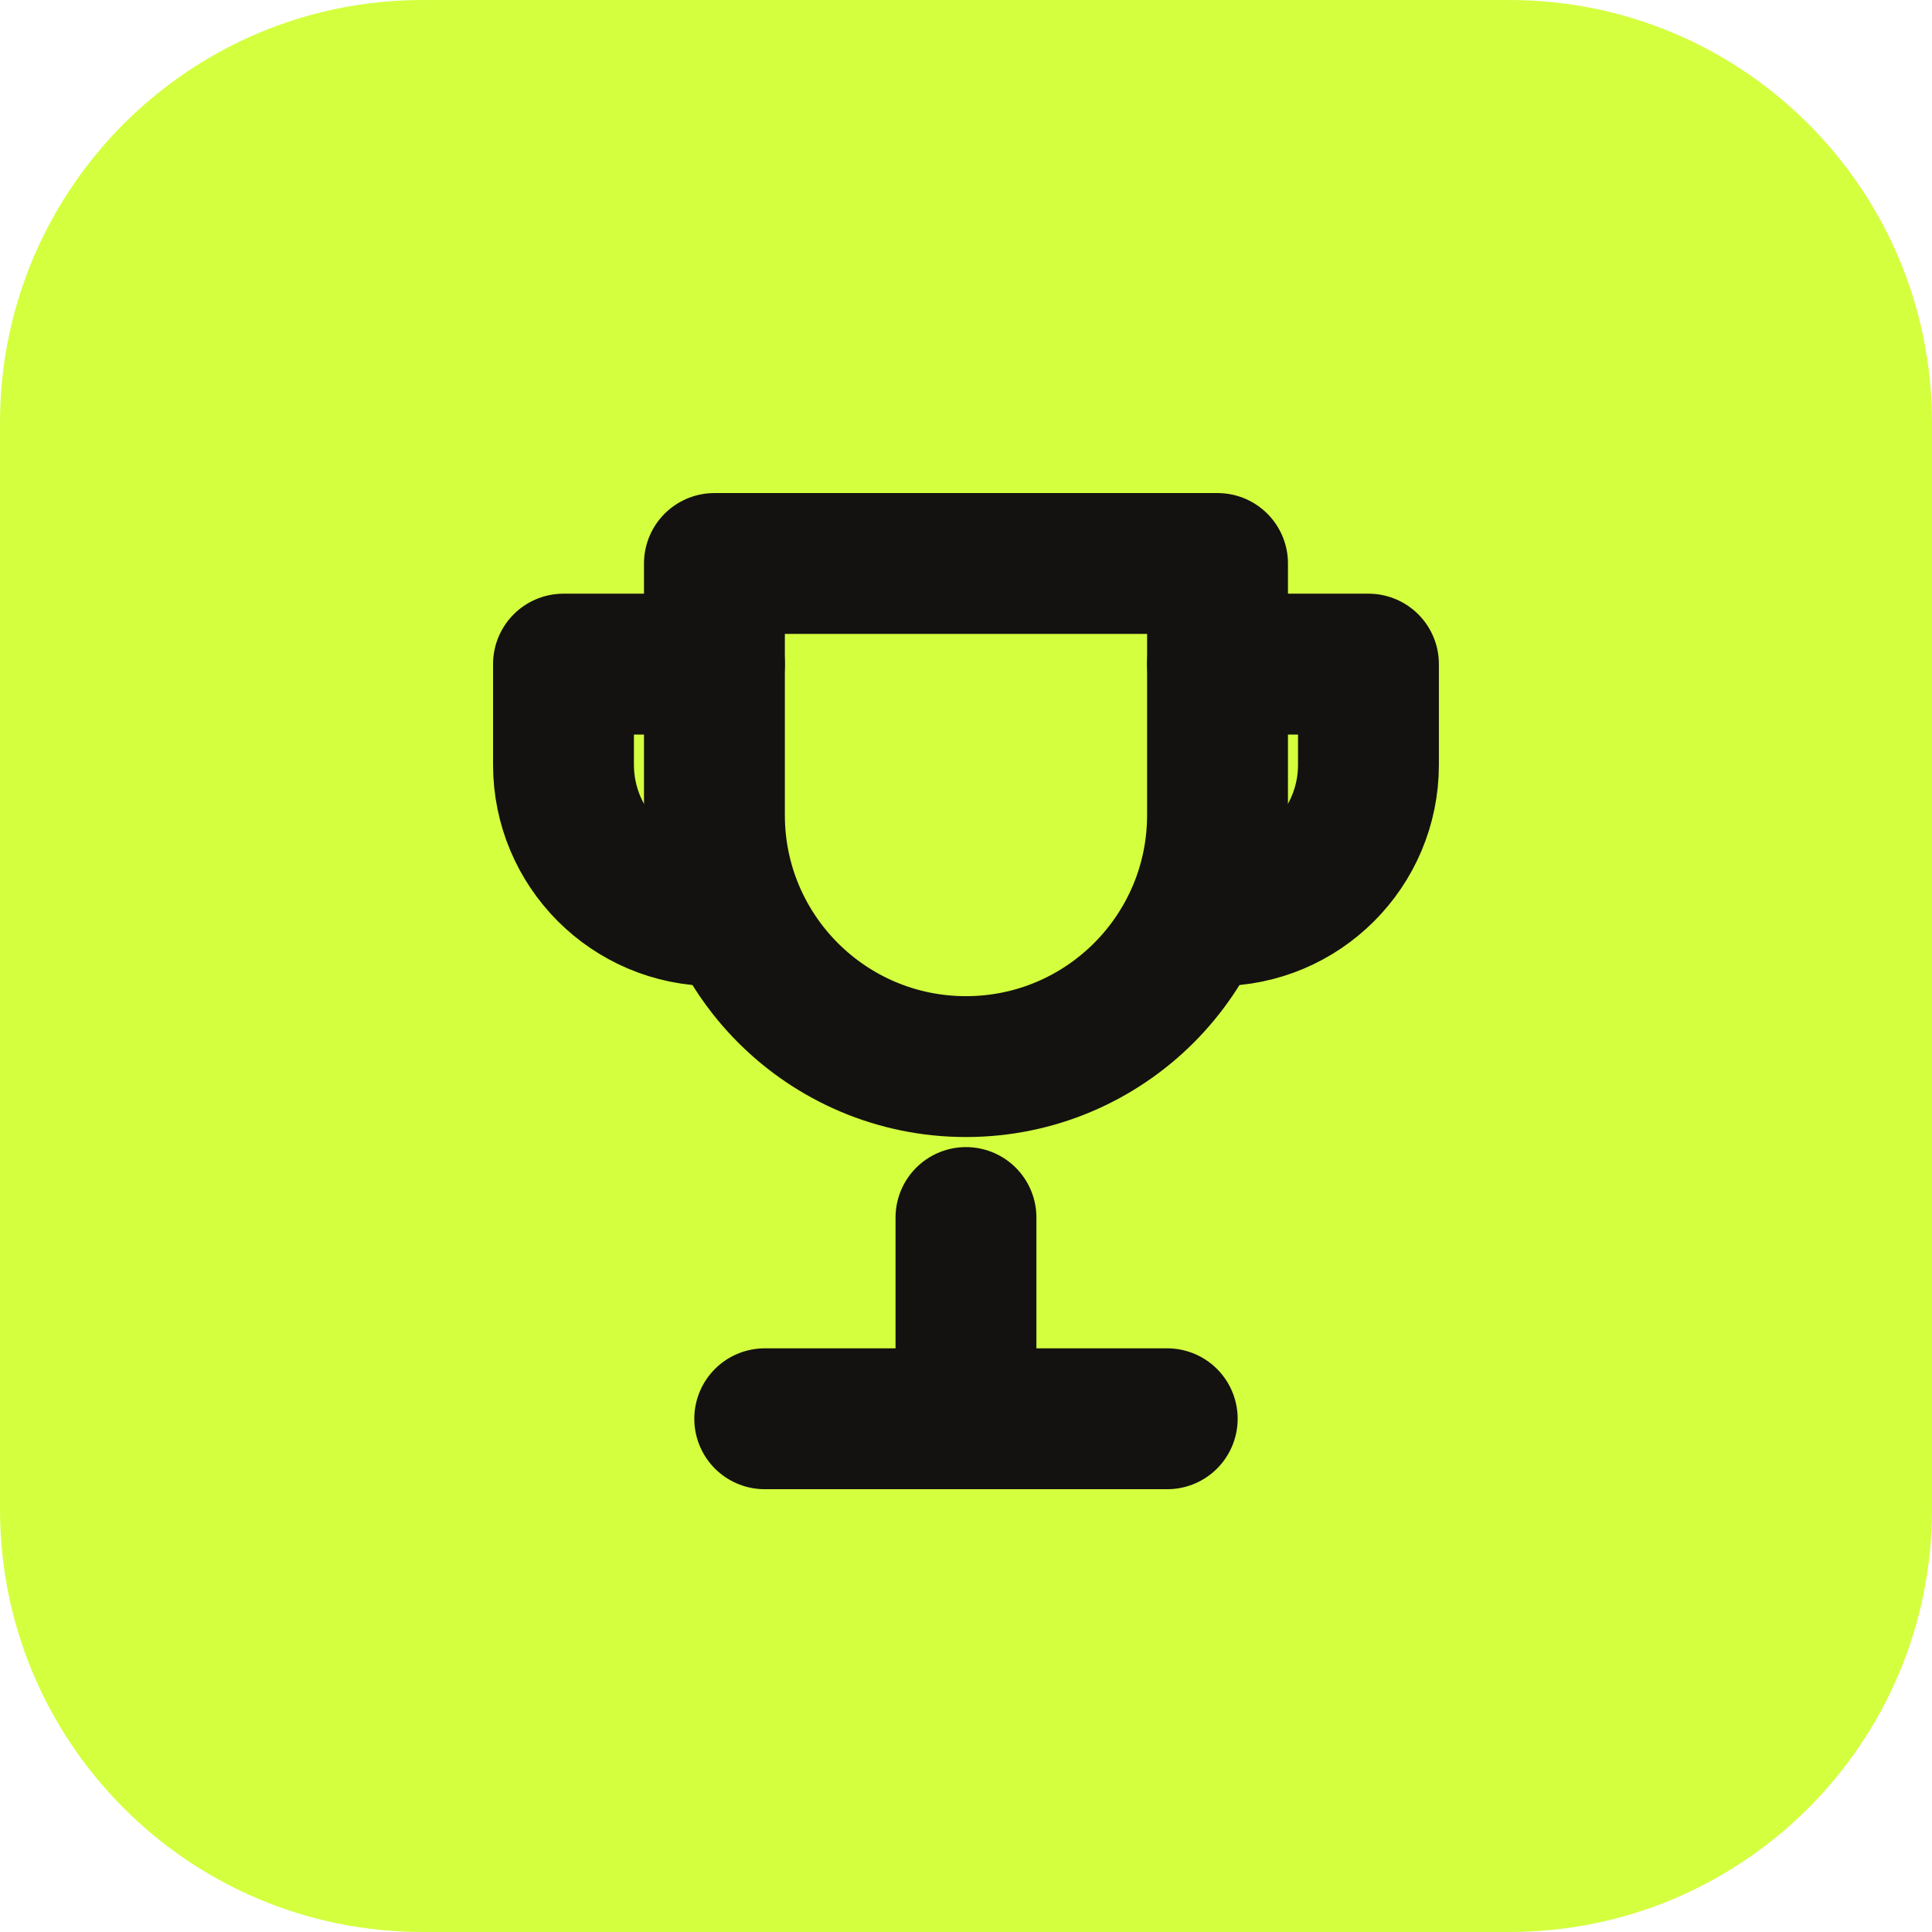
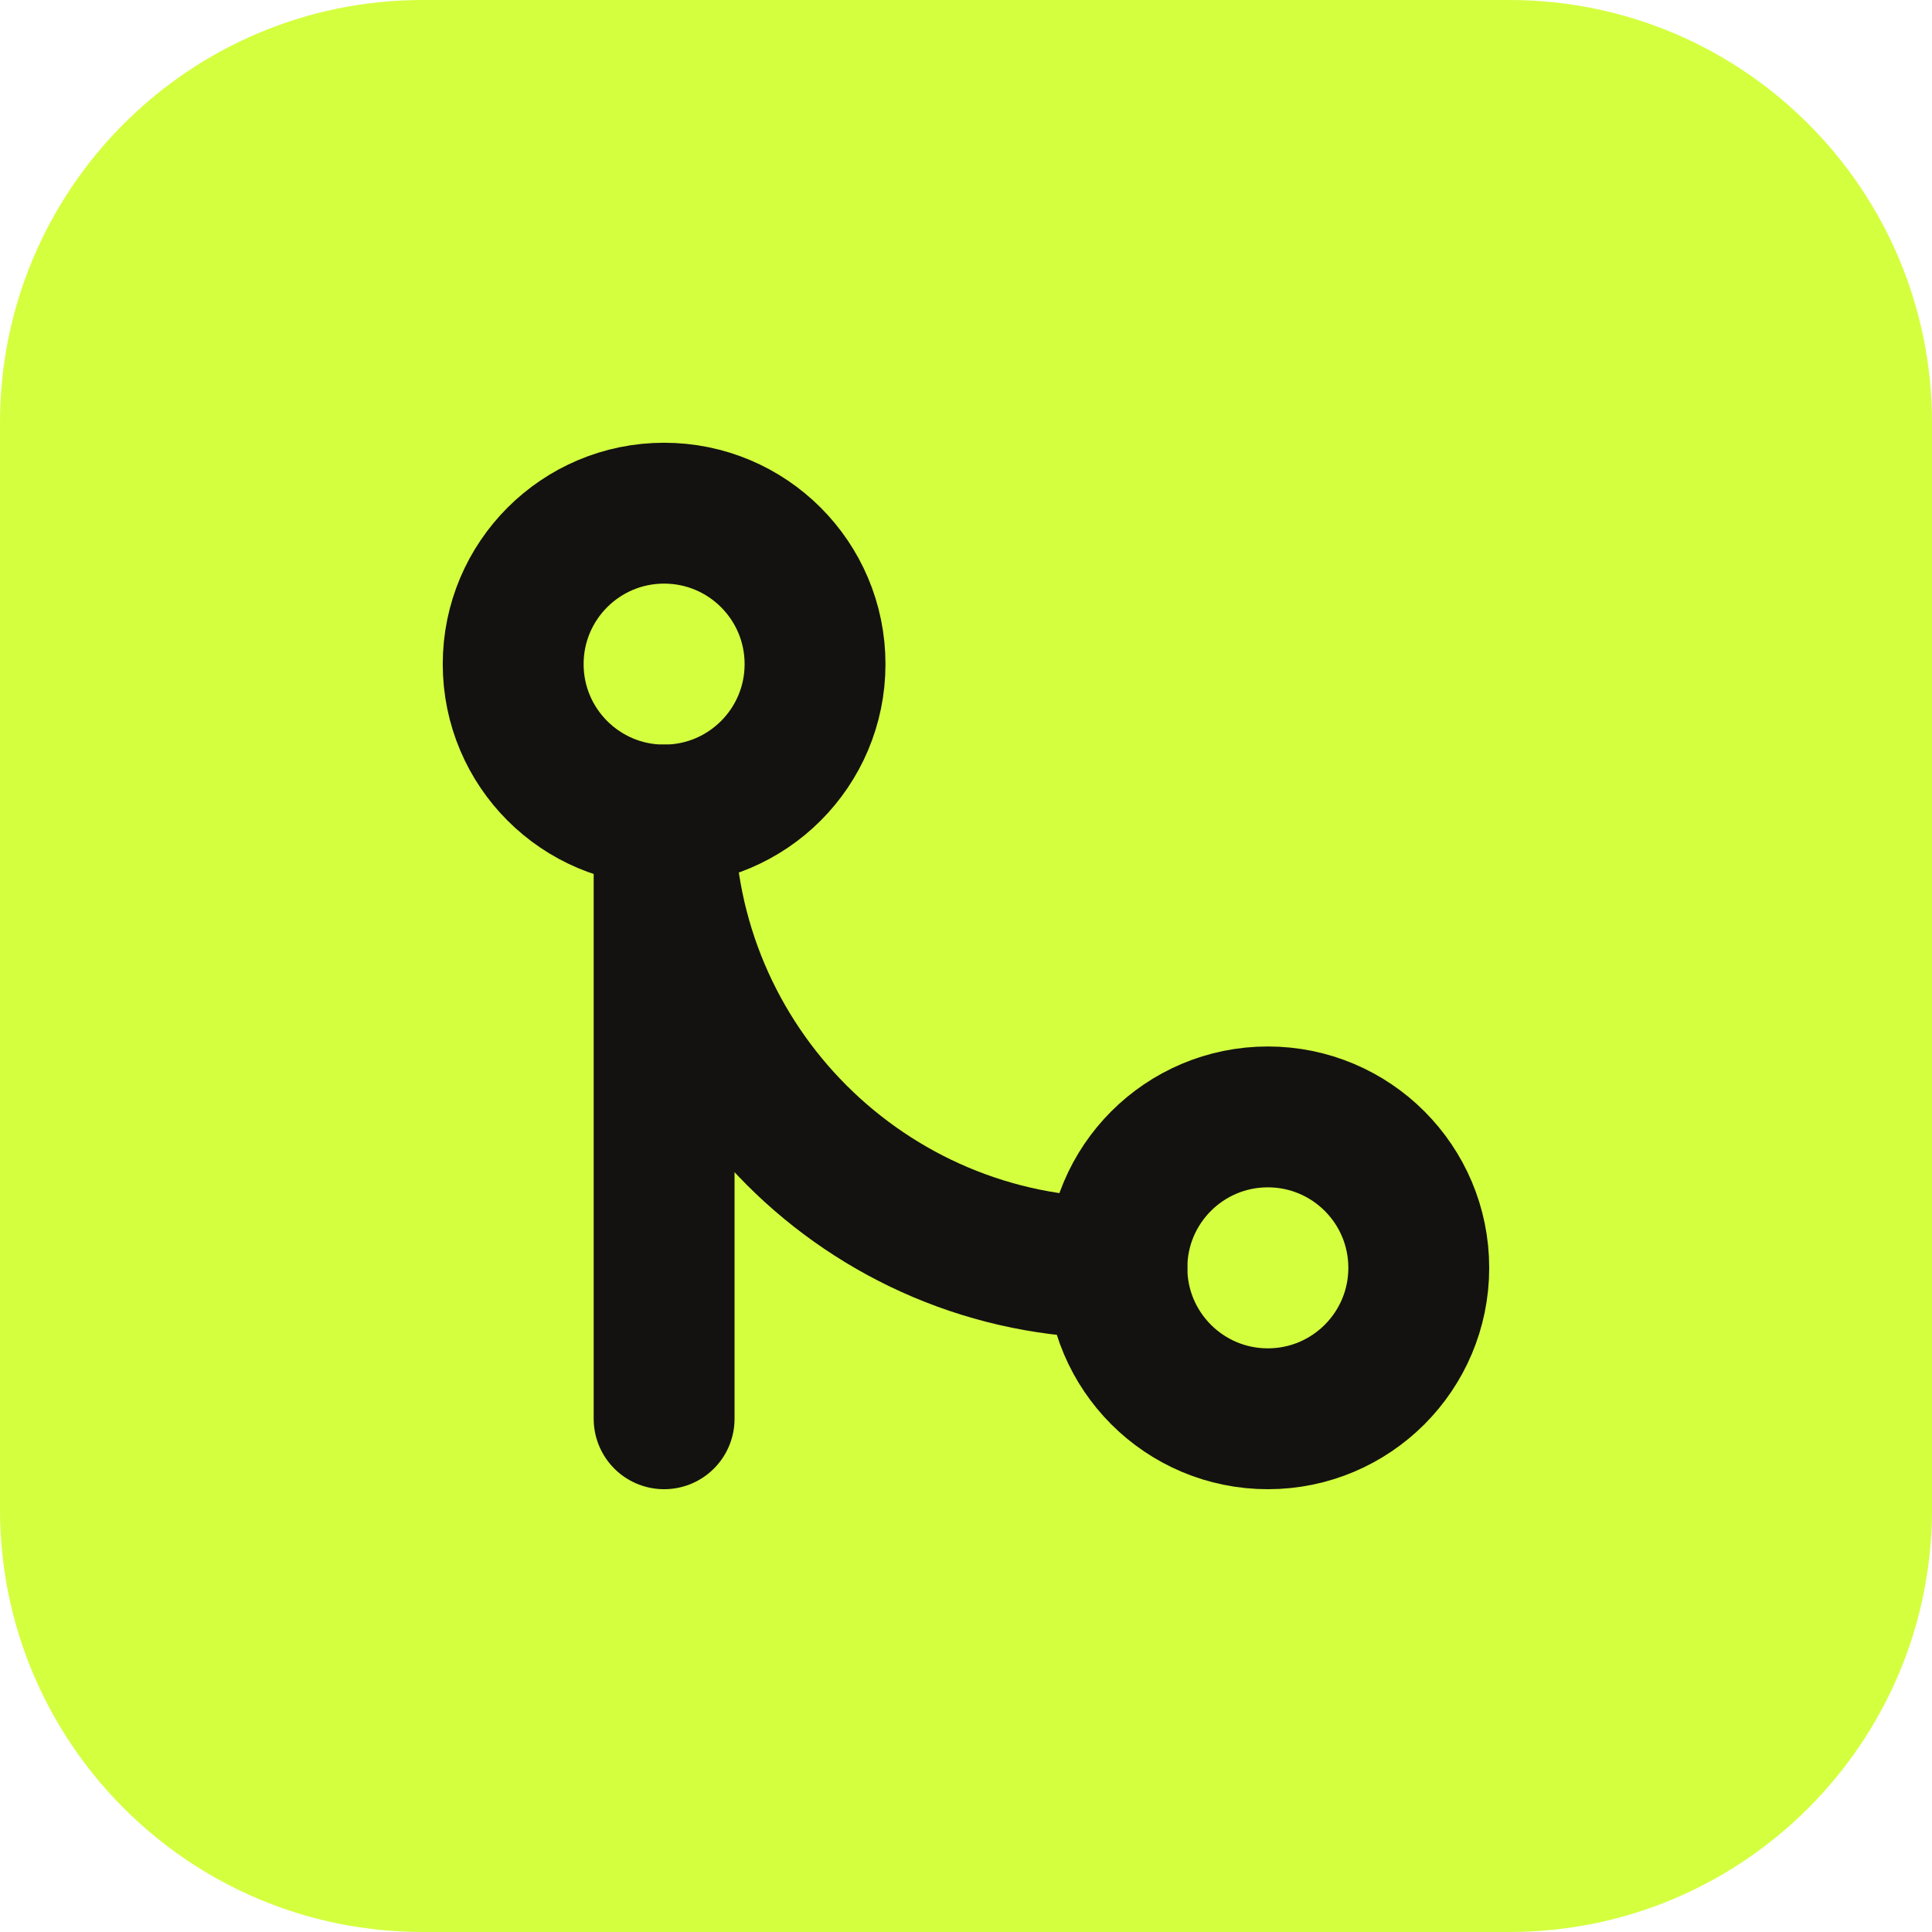
<svg xmlns="http://www.w3.org/2000/svg" width="32" height="32" viewBox="0 0 32 32">
  <rect width="32" height="32" rx="7" fill="#d4ff3f" />
  <g transform="translate(6 6) scale(0.8333)" fill="none" stroke="#131210" stroke-width="2.8" stroke-linecap="round" stroke-linejoin="round">
-     <path d="M8 21h8" />
-     <path d="M12 17v4" />
-     <path d="M7 4h10v5a5 5 0 0 1-10 0V4z" />
-     <path d="M7 6H4v2a3 3 0 0 0 3 3" />
-     <path d="M17 6h3v2a3 3 0 0 1-3 3" />
+     <circle cx="18" cy="18" r="3" />
+     <circle cx="6" cy="6" r="3" />
+     <path d="M6 21V9a9 9 0 0 0 9 9" />
  </g>
</svg>
